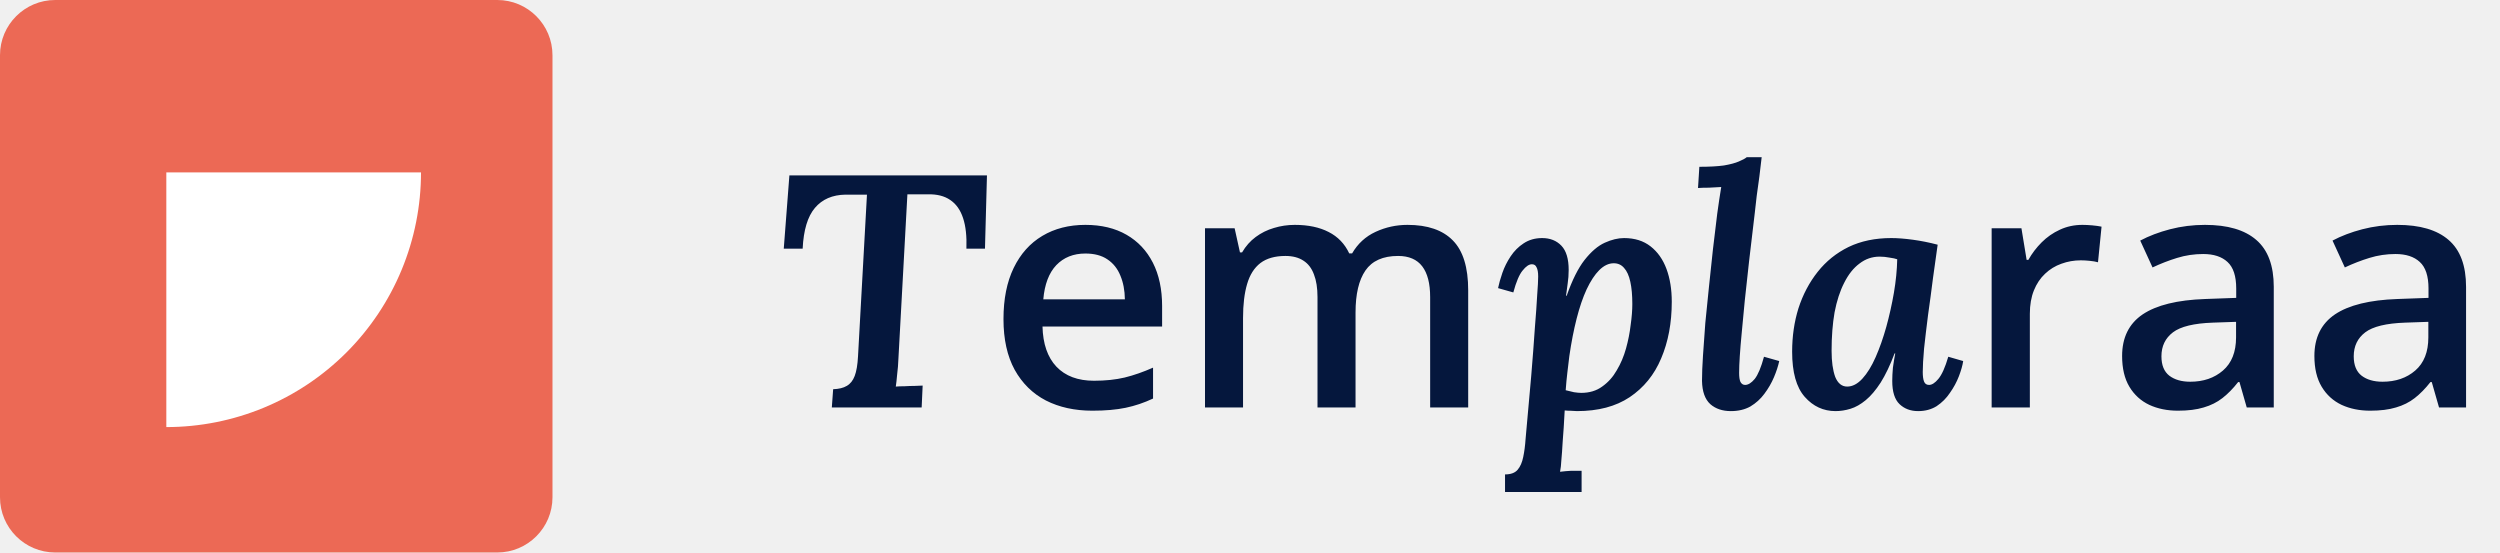
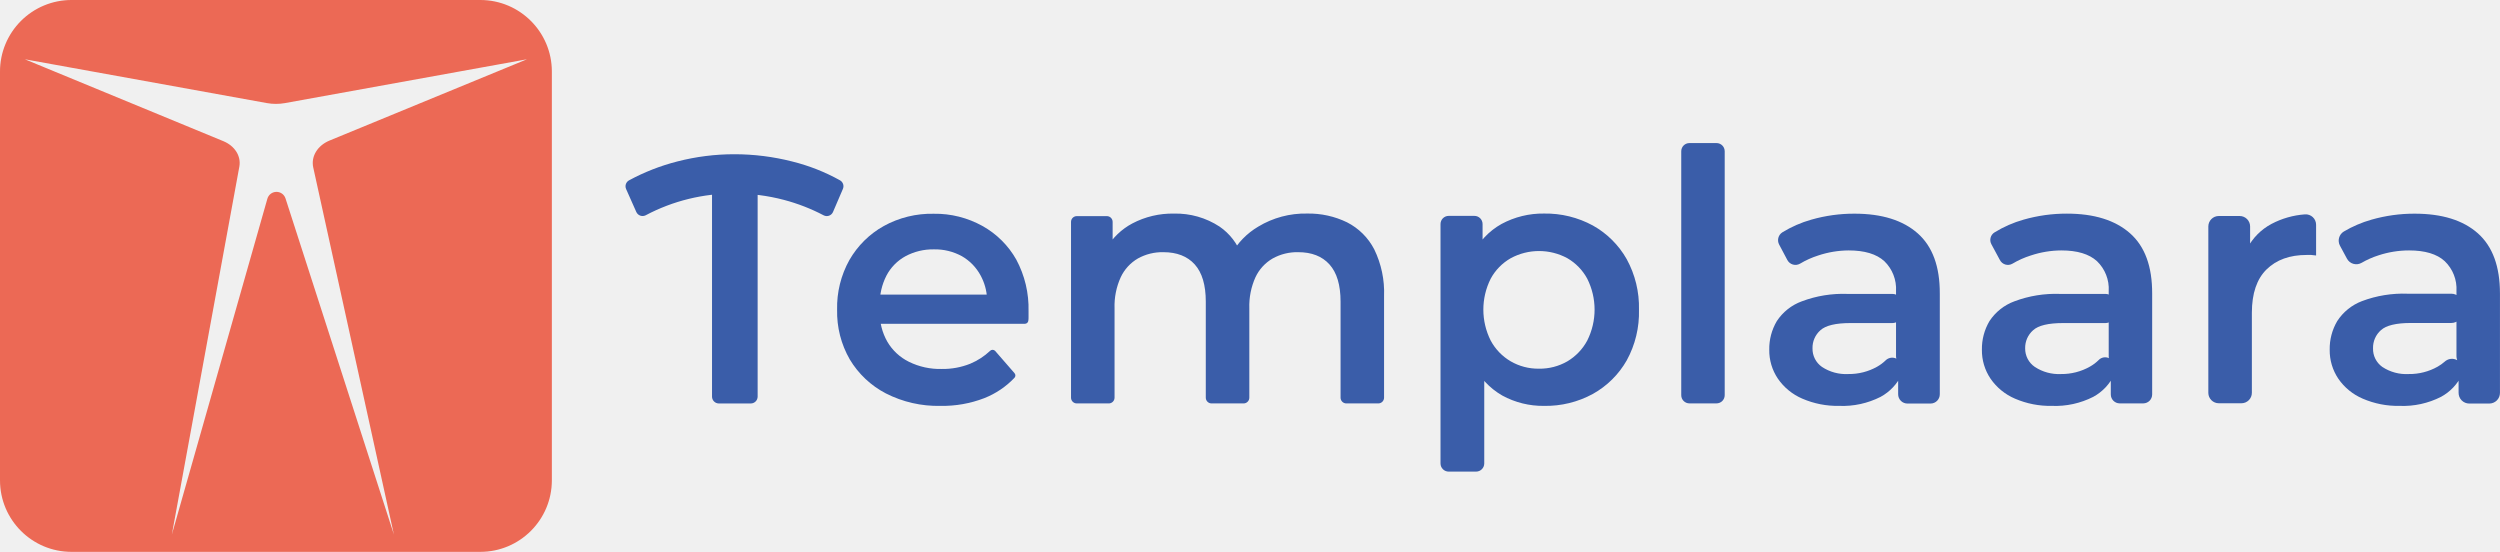
- <svg xmlns="http://www.w3.org/2000/svg" width="181" height="40" viewBox="0 0 181 40" fill="none">
-   <rect width="40" height="40" rx="4" fill="#EC6955" />
-   <path d="M71.456 12.7L71.312 18.004H69.968C70 17.108 69.92 16.372 69.728 15.796C69.536 15.204 69.224 14.764 68.792 14.476C68.376 14.188 67.832 14.052 67.16 14.068H65.696L65.048 25.924C65.032 26.356 65 26.756 64.952 27.124C64.92 27.492 64.888 27.78 64.856 27.988C65.048 27.972 65.264 27.964 65.504 27.964C65.76 27.948 66 27.94 66.224 27.94C66.464 27.924 66.656 27.916 66.8 27.916L66.728 29.5H60.224L60.32 28.18C60.736 28.164 61.064 28.084 61.304 27.94C61.56 27.796 61.752 27.556 61.88 27.22C62.008 26.884 62.088 26.412 62.12 25.804L62.768 14.092H61.208C60.264 14.108 59.528 14.428 59 15.052C58.472 15.676 58.176 16.66 58.112 18.004H56.744L57.152 12.7H71.456ZM78.582 16.281C79.738 16.281 80.731 16.52 81.559 16.996C82.387 17.473 83.023 18.148 83.469 19.023C83.914 19.898 84.137 20.945 84.137 22.164V23.641H75.477C75.508 24.898 75.844 25.867 76.484 26.547C77.133 27.227 78.039 27.566 79.203 27.566C80.031 27.566 80.773 27.488 81.43 27.332C82.094 27.168 82.777 26.93 83.481 26.617V28.855C82.832 29.16 82.172 29.383 81.5 29.523C80.828 29.664 80.023 29.734 79.086 29.734C77.812 29.734 76.691 29.488 75.723 28.996C74.762 28.496 74.008 27.754 73.461 26.77C72.922 25.785 72.652 24.562 72.652 23.102C72.652 21.648 72.898 20.414 73.391 19.398C73.883 18.383 74.574 17.609 75.465 17.078C76.356 16.547 77.394 16.281 78.582 16.281ZM78.582 18.355C77.715 18.355 77.012 18.637 76.473 19.199C75.941 19.762 75.629 20.586 75.535 21.672H81.441C81.434 21.023 81.324 20.449 81.113 19.949C80.91 19.449 80.598 19.059 80.176 18.777C79.762 18.496 79.231 18.355 78.582 18.355ZM101.902 16.281C103.355 16.281 104.449 16.656 105.184 17.406C105.926 18.156 106.297 19.359 106.297 21.016V29.5H103.543V21.508C103.543 20.523 103.352 19.781 102.969 19.281C102.586 18.781 102.004 18.531 101.223 18.531C100.129 18.531 99.34 18.883 98.856 19.586C98.379 20.281 98.141 21.293 98.141 22.621V29.5H95.387V21.508C95.387 20.852 95.301 20.305 95.129 19.867C94.965 19.422 94.711 19.09 94.367 18.871C94.023 18.645 93.59 18.531 93.066 18.531C92.309 18.531 91.703 18.703 91.25 19.047C90.805 19.391 90.484 19.898 90.289 20.57C90.094 21.234 89.996 22.051 89.996 23.02V29.5H87.242V16.527H89.387L89.773 18.273H89.926C90.191 17.82 90.519 17.449 90.91 17.16C91.309 16.863 91.75 16.645 92.234 16.504C92.719 16.355 93.223 16.281 93.746 16.281C94.715 16.281 95.531 16.453 96.195 16.797C96.859 17.133 97.356 17.648 97.684 18.344H97.894C98.301 17.641 98.867 17.121 99.594 16.785C100.32 16.449 101.09 16.281 101.902 16.281ZM108.964 35.62V34.348C109.38 34.348 109.684 34.236 109.876 34.012C110.068 33.788 110.204 33.476 110.284 33.076C110.364 32.692 110.42 32.26 110.452 31.78C110.612 30.068 110.748 28.548 110.86 27.22C110.972 25.876 111.06 24.716 111.124 23.74C111.204 22.764 111.26 21.972 111.292 21.364C111.34 20.74 111.364 20.292 111.364 20.02C111.364 19.716 111.324 19.492 111.244 19.348C111.18 19.204 111.068 19.132 110.908 19.132C110.7 19.132 110.476 19.284 110.236 19.588C109.996 19.876 109.772 20.404 109.564 21.172L108.46 20.86C108.524 20.54 108.628 20.172 108.772 19.756C108.916 19.34 109.116 18.94 109.372 18.556C109.628 18.172 109.94 17.86 110.308 17.62C110.692 17.364 111.14 17.236 111.652 17.236C112.228 17.236 112.692 17.42 113.044 17.788C113.396 18.156 113.572 18.74 113.572 19.54C113.572 19.892 113.548 20.22 113.5 20.524C113.468 20.812 113.428 21.108 113.38 21.412H113.428C113.828 20.276 114.26 19.412 114.724 18.82C115.204 18.212 115.692 17.796 116.188 17.572C116.684 17.348 117.148 17.236 117.58 17.236C118.348 17.236 118.988 17.436 119.5 17.836C120.012 18.236 120.396 18.78 120.652 19.468C120.908 20.156 121.036 20.948 121.036 21.844C121.036 23.38 120.78 24.748 120.268 25.948C119.772 27.132 119.012 28.068 117.988 28.756C116.98 29.428 115.708 29.764 114.172 29.764C114.044 29.764 113.9 29.756 113.74 29.74C113.58 29.74 113.428 29.732 113.284 29.716C113.236 30.644 113.188 31.388 113.14 31.948C113.108 32.524 113.076 32.972 113.044 33.292C113.028 33.628 112.996 33.916 112.948 34.156C113.204 34.124 113.476 34.1 113.764 34.084C114.068 34.084 114.316 34.084 114.508 34.084V35.62H108.964ZM114.484 28.444C115.076 28.444 115.58 28.292 115.996 27.988C116.428 27.684 116.78 27.292 117.052 26.812C117.34 26.332 117.564 25.804 117.724 25.228C117.884 24.652 117.996 24.084 118.06 23.524C118.14 22.964 118.18 22.46 118.18 22.012C118.18 21.372 118.132 20.836 118.036 20.404C117.94 19.956 117.788 19.62 117.58 19.396C117.388 19.172 117.14 19.06 116.836 19.06C116.468 19.06 116.116 19.228 115.78 19.564C115.46 19.884 115.156 20.348 114.868 20.956C114.596 21.548 114.356 22.252 114.148 23.068C113.94 23.884 113.764 24.788 113.62 25.78C113.572 26.164 113.524 26.564 113.476 26.98C113.428 27.38 113.388 27.804 113.356 28.252C113.564 28.3 113.764 28.348 113.956 28.396C114.164 28.428 114.34 28.444 114.484 28.444ZM127.545 11.38C127.497 11.844 127.441 12.316 127.377 12.796C127.313 13.276 127.249 13.74 127.185 14.188C127.137 14.636 127.089 15.06 127.041 15.46C126.897 16.708 126.761 17.86 126.633 18.916C126.521 19.956 126.417 20.908 126.321 21.772C126.241 22.62 126.169 23.38 126.105 24.052C126.041 24.708 125.993 25.284 125.961 25.78C125.929 26.26 125.913 26.668 125.913 27.004C125.913 27.292 125.945 27.508 126.009 27.652C126.089 27.796 126.201 27.868 126.345 27.868C126.569 27.868 126.801 27.724 127.041 27.436C127.281 27.132 127.505 26.596 127.713 25.828L128.817 26.14C128.737 26.508 128.609 26.9 128.433 27.316C128.257 27.732 128.025 28.132 127.737 28.516C127.465 28.884 127.129 29.188 126.729 29.428C126.329 29.652 125.857 29.764 125.313 29.764C124.705 29.764 124.209 29.596 123.825 29.26C123.441 28.908 123.241 28.348 123.225 27.58C123.225 27.068 123.249 26.452 123.297 25.732C123.345 25.012 123.401 24.228 123.465 23.38C123.545 22.532 123.633 21.66 123.729 20.764C123.825 19.852 123.921 18.948 124.017 18.052C124.129 17.14 124.233 16.276 124.329 15.46C124.377 15.092 124.425 14.756 124.473 14.452C124.521 14.132 124.569 13.828 124.617 13.54C124.345 13.556 124.049 13.572 123.729 13.588C123.409 13.588 123.145 13.596 122.937 13.612L123.033 12.076C123.753 12.076 124.345 12.044 124.809 11.98C125.273 11.9 125.633 11.804 125.889 11.692C126.161 11.58 126.353 11.476 126.465 11.38H127.545ZM136.927 17.236C137.375 17.236 137.895 17.276 138.487 17.356C139.079 17.436 139.679 17.556 140.287 17.716C140.191 18.42 140.079 19.22 139.951 20.116C139.839 21.012 139.719 21.908 139.591 22.804C139.479 23.684 139.383 24.492 139.303 25.228C139.239 25.964 139.207 26.532 139.207 26.932C139.207 27.236 139.239 27.468 139.303 27.628C139.367 27.788 139.487 27.868 139.663 27.868C139.871 27.868 140.095 27.724 140.335 27.436C140.591 27.132 140.831 26.596 141.055 25.828L142.135 26.14C142.087 26.46 141.983 26.828 141.823 27.244C141.663 27.66 141.447 28.06 141.175 28.444C140.919 28.828 140.599 29.148 140.215 29.404C139.831 29.644 139.383 29.764 138.871 29.764C138.327 29.764 137.879 29.596 137.527 29.26C137.175 28.924 136.999 28.364 136.999 27.58C136.999 27.292 137.015 26.972 137.047 26.62C137.095 26.268 137.151 25.924 137.215 25.588H137.167C136.847 26.436 136.511 27.14 136.159 27.7C135.807 28.244 135.447 28.668 135.079 28.972C134.711 29.276 134.343 29.484 133.975 29.596C133.607 29.708 133.247 29.764 132.895 29.764C132.015 29.764 131.271 29.42 130.663 28.732C130.055 28.044 129.751 26.956 129.751 25.468C129.751 24.348 129.903 23.3 130.207 22.324C130.527 21.332 130.991 20.452 131.599 19.684C132.207 18.916 132.951 18.316 133.831 17.884C134.727 17.452 135.759 17.236 136.927 17.236ZM136.087 18.58C135.543 18.58 135.055 18.748 134.623 19.084C134.191 19.404 133.823 19.868 133.519 20.476C133.215 21.068 132.983 21.78 132.823 22.612C132.679 23.444 132.607 24.372 132.607 25.396C132.607 26.18 132.695 26.812 132.871 27.292C133.063 27.756 133.351 27.988 133.735 27.988C134.119 27.988 134.487 27.796 134.839 27.412C135.191 27.028 135.511 26.508 135.799 25.852C136.087 25.196 136.343 24.468 136.567 23.668C136.791 22.852 136.975 22.028 137.119 21.196C137.263 20.348 137.343 19.54 137.359 18.772C137.231 18.724 137.047 18.684 136.807 18.652C136.567 18.604 136.327 18.58 136.087 18.58ZM150.77 16.281C150.988 16.281 151.227 16.293 151.484 16.316C151.742 16.34 151.965 16.371 152.152 16.41L151.895 18.988C151.73 18.941 151.527 18.906 151.285 18.883C151.051 18.859 150.84 18.848 150.652 18.848C150.16 18.848 149.691 18.93 149.246 19.094C148.801 19.25 148.406 19.492 148.062 19.82C147.719 20.141 147.449 20.543 147.254 21.027C147.059 21.512 146.961 22.074 146.961 22.715V29.5H144.195V16.527H146.352L146.727 18.812H146.855C147.113 18.352 147.434 17.93 147.816 17.547C148.199 17.164 148.637 16.859 149.129 16.633C149.629 16.398 150.176 16.281 150.77 16.281ZM159.641 16.281C161.281 16.281 162.52 16.645 163.355 17.371C164.199 18.098 164.621 19.23 164.621 20.77V29.5H162.664L162.137 27.66H162.043C161.676 28.129 161.297 28.516 160.906 28.82C160.516 29.125 160.062 29.352 159.547 29.5C159.039 29.656 158.418 29.734 157.684 29.734C156.91 29.734 156.219 29.594 155.609 29.312C155 29.023 154.52 28.586 154.168 28C153.816 27.414 153.641 26.672 153.641 25.773C153.641 24.438 154.137 23.434 155.129 22.762C156.129 22.09 157.637 21.719 159.652 21.648L161.902 21.566V20.887C161.902 19.988 161.691 19.348 161.27 18.965C160.855 18.582 160.27 18.391 159.512 18.391C158.863 18.391 158.234 18.484 157.625 18.672C157.016 18.859 156.422 19.09 155.844 19.363L154.953 17.418C155.586 17.082 156.305 16.809 157.109 16.598C157.922 16.387 158.766 16.281 159.641 16.281ZM161.891 23.301L160.215 23.359C158.84 23.406 157.875 23.641 157.32 24.062C156.766 24.484 156.488 25.062 156.488 25.797C156.488 26.438 156.68 26.906 157.062 27.203C157.445 27.492 157.949 27.637 158.574 27.637C159.527 27.637 160.316 27.367 160.941 26.828C161.574 26.281 161.891 25.48 161.891 24.426V23.301ZM173.562 16.281C175.203 16.281 176.441 16.645 177.277 17.371C178.121 18.098 178.543 19.23 178.543 20.77V29.5H176.586L176.059 27.66H175.965C175.598 28.129 175.219 28.516 174.828 28.82C174.438 29.125 173.984 29.352 173.469 29.5C172.961 29.656 172.34 29.734 171.605 29.734C170.832 29.734 170.141 29.594 169.531 29.312C168.922 29.023 168.441 28.586 168.09 28C167.738 27.414 167.562 26.672 167.562 25.773C167.562 24.438 168.059 23.434 169.051 22.762C170.051 22.09 171.559 21.719 173.574 21.648L175.824 21.566V20.887C175.824 19.988 175.613 19.348 175.191 18.965C174.777 18.582 174.191 18.391 173.434 18.391C172.785 18.391 172.156 18.484 171.547 18.672C170.938 18.859 170.344 19.09 169.766 19.363L168.875 17.418C169.508 17.082 170.227 16.809 171.031 16.598C171.844 16.387 172.688 16.281 173.562 16.281ZM175.812 23.301L174.137 23.359C172.762 23.406 171.797 23.641 171.242 24.062C170.688 24.484 170.41 25.062 170.41 25.797C170.41 26.438 170.602 26.906 170.984 27.203C171.367 27.492 171.871 27.637 172.496 27.637C173.449 27.637 174.238 27.367 174.863 26.828C175.496 26.281 175.812 25.48 175.812 24.426V23.301Z" fill="#05173D" />
-   <path d="M12.042 30.921C14.464 30.921 16.861 30.444 19.099 29.518C21.336 28.591 23.369 27.233 25.081 25.521C26.793 23.808 28.151 21.776 29.078 19.538C30.005 17.301 30.481 14.904 30.481 12.482L12.042 12.482L12.042 30.921Z" fill="white" />
+ <svg xmlns="http://www.w3.org/2000/svg" id="Layer_1" data-name="Layer 1" viewBox="0 0 611.57 135">
+   <defs>
+     <style>.cls-1{fill:#3a5da9;}.cls-2{fill:#ec6955;}</style>
+   </defs>
+   <path class="cls-1" d="M160.88,58.36l-2.49-5.6a1.66,1.66,0,0,1,.72-2.15A51.63,51.63,0,0,1,170.9,46a55.83,55.83,0,0,1,14-1.77A57.33,57.33,0,0,1,199,46a47.54,47.54,0,0,1,11.71,4.61,1.66,1.66,0,0,1,.7,2.12L209,58.35a1.66,1.66,0,0,1-2.28.83A46.23,46.23,0,0,0,197,55.4a47,47,0,0,0-12.15-1.55,45.65,45.65,0,0,0-21.71,5.33A1.68,1.68,0,0,1,160.88,58.36Zm18.52,45.15V51.66A1.67,1.67,0,0,1,181.07,50h7.81a1.68,1.68,0,0,1,1.68,1.67v51.85a1.68,1.68,0,0,1-1.68,1.68h-7.81A1.68,1.68,0,0,1,179.4,103.51Z" transform="translate(-5.22 -6.5)" />
+   <path class="cls-1" d="M235.28,105.79a28,28,0,0,1-13.35-3.05,22.21,22.21,0,0,1-8.84-8.33A23.3,23.3,0,0,1,210,82.27a23.78,23.78,0,0,1,3-12.15,22.13,22.13,0,0,1,8.41-8.33,24.31,24.31,0,0,1,12.23-3,23.73,23.73,0,0,1,11.93,3A21.45,21.45,0,0,1,253.83,70a25.31,25.31,0,0,1,3,12.62c0,.4,0,.9,0,1.5,0,.29,0,.56-.05.81a.85.85,0,0,1-.85.78H219.31a.85.85,0,0,1-.85-.85V79.42a.86.86,0,0,1,.85-.85h28.21a.85.85,0,0,1,.39,1.61h0a.84.84,0,0,1-1.23-.69,13.07,13.07,0,0,0-1.57-5.59,11.94,11.94,0,0,0-4.59-4.73,13.65,13.65,0,0,0-6.87-1.67,14.19,14.19,0,0,0-6.91,1.67,11.45,11.45,0,0,0-4.68,4.77,15,15,0,0,0-1.63,7.12v1.72a14.27,14.27,0,0,0,1.85,7.3A12.53,12.53,0,0,0,227.56,95a17.19,17.19,0,0,0,8,1.76,18,18,0,0,0,7-1.28,16.24,16.24,0,0,0,4.86-3.15.86.86,0,0,1,1.23,0l4.74,5.45a.84.84,0,0,1,0,1.14A20.61,20.61,0,0,1,246,103.9,28.35,28.35,0,0,1,235.28,105.79Z" transform="translate(-5.22 -6.5)" />
+   <path class="cls-1" d="M267.22,103.78v-43a1.41,1.41,0,0,1,1.4-1.41H276a1.41,1.41,0,0,1,1.4,1.41V71.62l-1.54-3a1.41,1.41,0,0,1,0-1.35,16.13,16.13,0,0,1,6.36-6.11,21,21,0,0,1,10.18-2.41,19.51,19.51,0,0,1,11.16,3.18,14.46,14.46,0,0,1,5.4,7,1.4,1.4,0,0,1-1.81,1.81h0a1.41,1.41,0,0,1-.75-2,18.08,18.08,0,0,1,6.6-6.79A22.23,22.23,0,0,1,325,58.74a21.36,21.36,0,0,1,9.75,2.15,15.27,15.27,0,0,1,6.65,6.61,24,24,0,0,1,2.4,11.42v24.86a1.41,1.41,0,0,1-1.4,1.41h-7.84a1.41,1.41,0,0,1-1.4-1.41V80.29q0-6.09-2.71-9.1t-7.68-3a12.29,12.29,0,0,0-6.22,1.54,10.39,10.39,0,0,0-4.21,4.59,17.18,17.18,0,0,0-1.5,7.6v21.86a1.41,1.41,0,0,1-1.41,1.41h-7.83a1.41,1.41,0,0,1-1.41-1.41V80.29q0-6.09-2.7-9.1c-1.8-2-4.37-3-7.68-3a12.33,12.33,0,0,0-6.23,1.54,10.43,10.43,0,0,0-4.2,4.59,17,17,0,0,0-1.51,7.6v21.86a1.41,1.41,0,0,1-1.4,1.41h-7.84A1.41,1.41,0,0,1,267.22,103.78Z" transform="translate(-5.22 -6.5)" />
+   <path class="cls-1" d="M357.61,119.88V61.31a2,2,0,0,1,2-2h6.29a2,2,0,0,1,2,2v8.85l-.43,12.09a1.48,1.48,0,0,0,0,.21l.84,12a.66.66,0,0,1,0,.14v25.27a2,2,0,0,1-2,2h-6.72A2,2,0,0,1,357.61,119.88Zm25.33-14.09a20.76,20.76,0,0,1-10.22-2.53,17.88,17.88,0,0,1-7.21-7.77q-2.65-5.23-2.66-13.22T365.38,69a17,17,0,0,1,7.17-7.72,21.29,21.29,0,0,1,10.39-2.54,24.15,24.15,0,0,1,11.93,2.92,21.59,21.59,0,0,1,8.29,8.24,24.47,24.47,0,0,1,3,12.37,24.38,24.38,0,0,1-3,12.4,21.62,21.62,0,0,1-8.29,8.2A24,24,0,0,1,382.94,105.79Zm-1.29-9.1a13.51,13.51,0,0,0,7-1.8,13.15,13.15,0,0,0,4.85-5.07,16.84,16.84,0,0,0,0-15.15,12.84,12.84,0,0,0-4.85-5,14.54,14.54,0,0,0-13.87,0,12.73,12.73,0,0,0-4.89,5,16.84,16.84,0,0,0,0,15.15,13,13,0,0,0,4.89,5.07A13.4,13.4,0,0,0,381.65,96.69Z" transform="translate(-5.22 -6.5)" />
+   <path class="cls-1" d="M416.5,103.18V43.5a2,2,0,0,1,2-2h6.63a2,2,0,0,1,2,2v59.68a2,2,0,0,1-2,2h-6.63A2,2,0,0,1,416.5,103.18Z" transform="translate(-5.22 -6.5)" />
+   <path class="cls-1" d="M455.14,105.79a21.63,21.63,0,0,1-9-1.76,13.84,13.84,0,0,1-6-4.9,12.32,12.32,0,0,1-2.11-7.08,13.31,13.31,0,0,1,1.85-7A12.4,12.4,0,0,1,446,80.21a28.57,28.57,0,0,1,11.16-1.81h11a2.27,2.27,0,0,1,2.27,2.27v2.59a2.27,2.27,0,0,1-2.27,2.27H457.88q-5.4,0-7.34,1.76a5.72,5.72,0,0,0-1.93,4.42,5.39,5.39,0,0,0,2.32,4.55A10.65,10.65,0,0,0,457.37,98a14,14,0,0,0,7.08-1.81,10.43,10.43,0,0,0,2.11-1.59,2.3,2.3,0,0,1,3.78,1.12l.22.83a2.21,2.21,0,0,1-.1,1.48,12,12,0,0,1-5.19,5.55A20.54,20.54,0,0,1,455.14,105.79Zm14.42-2.87V96.13a2.33,2.33,0,0,0-.08-.59l-.36-1.31a2.33,2.33,0,0,1-.08-.59V77.72a9.43,9.43,0,0,0-2.87-7.34q-2.88-2.62-8.72-2.62A24,24,0,0,0,450,69a21,21,0,0,0-4.44,2,2.24,2.24,0,0,1-3.11-.9l-2-3.77a2.28,2.28,0,0,1,.79-3,28.14,28.14,0,0,1,7.09-3.1,38,38,0,0,1,10.56-1.46q10,0,15.45,4.81t5.41,14.77v24.6a2.27,2.27,0,0,1-2.27,2.27h-5.6A2.27,2.27,0,0,1,469.56,102.92Z" transform="translate(-5.22 -6.5)" />
+   <path class="cls-1" d="M507.16,105.79a21.63,21.63,0,0,1-9-1.76,13.84,13.84,0,0,1-6-4.9,12.32,12.32,0,0,1-2.11-7.08,13.31,13.31,0,0,1,1.85-7A12.44,12.44,0,0,1,498,80.21a28.64,28.64,0,0,1,11.16-1.81h11.13a2.19,2.19,0,0,1,2.18,2.18v2.77a2.19,2.19,0,0,1-2.18,2.18H509.91q-5.42,0-7.34,1.76a5.73,5.73,0,0,0-1.94,4.42A5.41,5.41,0,0,0,503,96.26,10.67,10.67,0,0,0,509.39,98a14,14,0,0,0,7.08-1.81,10.09,10.09,0,0,0,2.14-1.61,2.19,2.19,0,0,1,3.69.93l.29,1.07a2.16,2.16,0,0,1-.1,1.42,12,12,0,0,1-5.2,5.58A20.54,20.54,0,0,1,507.16,105.79ZM521.58,103V96.12a2.24,2.24,0,0,0-.08-.57l-.36-1.33a2.17,2.17,0,0,1-.07-.57V77.72a9.4,9.4,0,0,0-2.88-7.34q-2.88-2.62-8.71-2.62A24,24,0,0,0,502,69a21.24,21.24,0,0,0-4.47,2,2.21,2.21,0,0,1-3.08-.89l-2.08-3.86a2.18,2.18,0,0,1,.75-2.89,28.19,28.19,0,0,1,7.16-3.14,38.1,38.1,0,0,1,10.56-1.46q10,0,15.45,4.81t5.41,14.77V103a2.19,2.19,0,0,1-2.18,2.18h-5.77A2.19,2.19,0,0,1,521.58,103Z" transform="translate(-5.22 -6.5)" />
+   <path class="cls-1" d="M545.44,102.63V61.9A2.56,2.56,0,0,1,548,59.34h5.11a2.56,2.56,0,0,1,2.55,2.56V72l-.89-2.73a2.61,2.61,0,0,1,.18-2,14.24,14.24,0,0,1,5.95-6,20.72,20.72,0,0,1,8.17-2.33,2.54,2.54,0,0,1,2.73,2.55V69c-.4-.06-.8-.1-1.2-.13s-.78,0-1.12,0q-6.18,0-9.78,3.52T556.09,83v19.59a2.56,2.56,0,0,1-2.56,2.56H548A2.56,2.56,0,0,1,545.44,102.63Z" transform="translate(-5.22 -6.5)" />
+   <path class="cls-1" d="M592.23,105.79a21.59,21.59,0,0,1-9-1.76,13.81,13.81,0,0,1-6-4.9,12.39,12.39,0,0,1-2.1-7.08,13.3,13.3,0,0,1,1.84-7,12.47,12.47,0,0,1,6.06-4.89,28.57,28.57,0,0,1,11.16-1.81H604.9A2.61,2.61,0,0,1,607.51,81v1.89a2.61,2.61,0,0,1-2.61,2.62H595c-3.61,0-6.05.59-7.34,1.76a5.72,5.72,0,0,0-1.93,4.42A5.39,5.39,0,0,0,588,96.26,10.63,10.63,0,0,0,594.46,98a14,14,0,0,0,7.09-1.81,10.9,10.9,0,0,0,1.75-1.25,2.61,2.61,0,0,1,4.26,1.27l.06.23a2.43,2.43,0,0,1-.12,1.7,12,12,0,0,1-5.14,5.44A20.51,20.51,0,0,1,592.23,105.79Zm14.43-3.22V96.18a2.74,2.74,0,0,0-.1-.69l-.33-1.21a2.72,2.72,0,0,1-.09-.69V77.72a9.4,9.4,0,0,0-2.88-7.34c-1.91-1.75-4.82-2.62-8.71-2.62a24,24,0,0,0-7.47,1.2,21.09,21.09,0,0,0-4.14,1.83,2.59,2.59,0,0,1-3.58-1l-1.71-3.17a2.61,2.61,0,0,1,.91-3.47,28.72,28.72,0,0,1,6.81-2.92,38,38,0,0,1,10.55-1.46q10.05,0,15.46,4.81t5.4,14.77v24.25a2.61,2.61,0,0,1-2.61,2.62h-4.9A2.61,2.61,0,0,1,606.66,102.57Z" transform="translate(-5.22 -6.5)" />
+   <path class="cls-2" d="M122.72,6.5h-100A17.49,17.49,0,0,0,5.22,24V124a17.5,17.5,0,0,0,17.5,17.5h100a17.51,17.51,0,0,0,17.5-17.5V24A17.5,17.5,0,0,0,122.72,6.5ZM85.84,40.88c-2.94,1.21-4.57,3.88-4,6.55l19.74,89.83L75.07,55.06a2.32,2.32,0,0,0-4.45.08L47.26,137.26l16.51-90c.47-2.56-1.11-5.08-3.92-6.23L11.3,21,70.51,31.72a12.62,12.62,0,0,0,4.42,0L134.13,21Z" transform="translate(-5.22 -6.5)" />
</svg>
